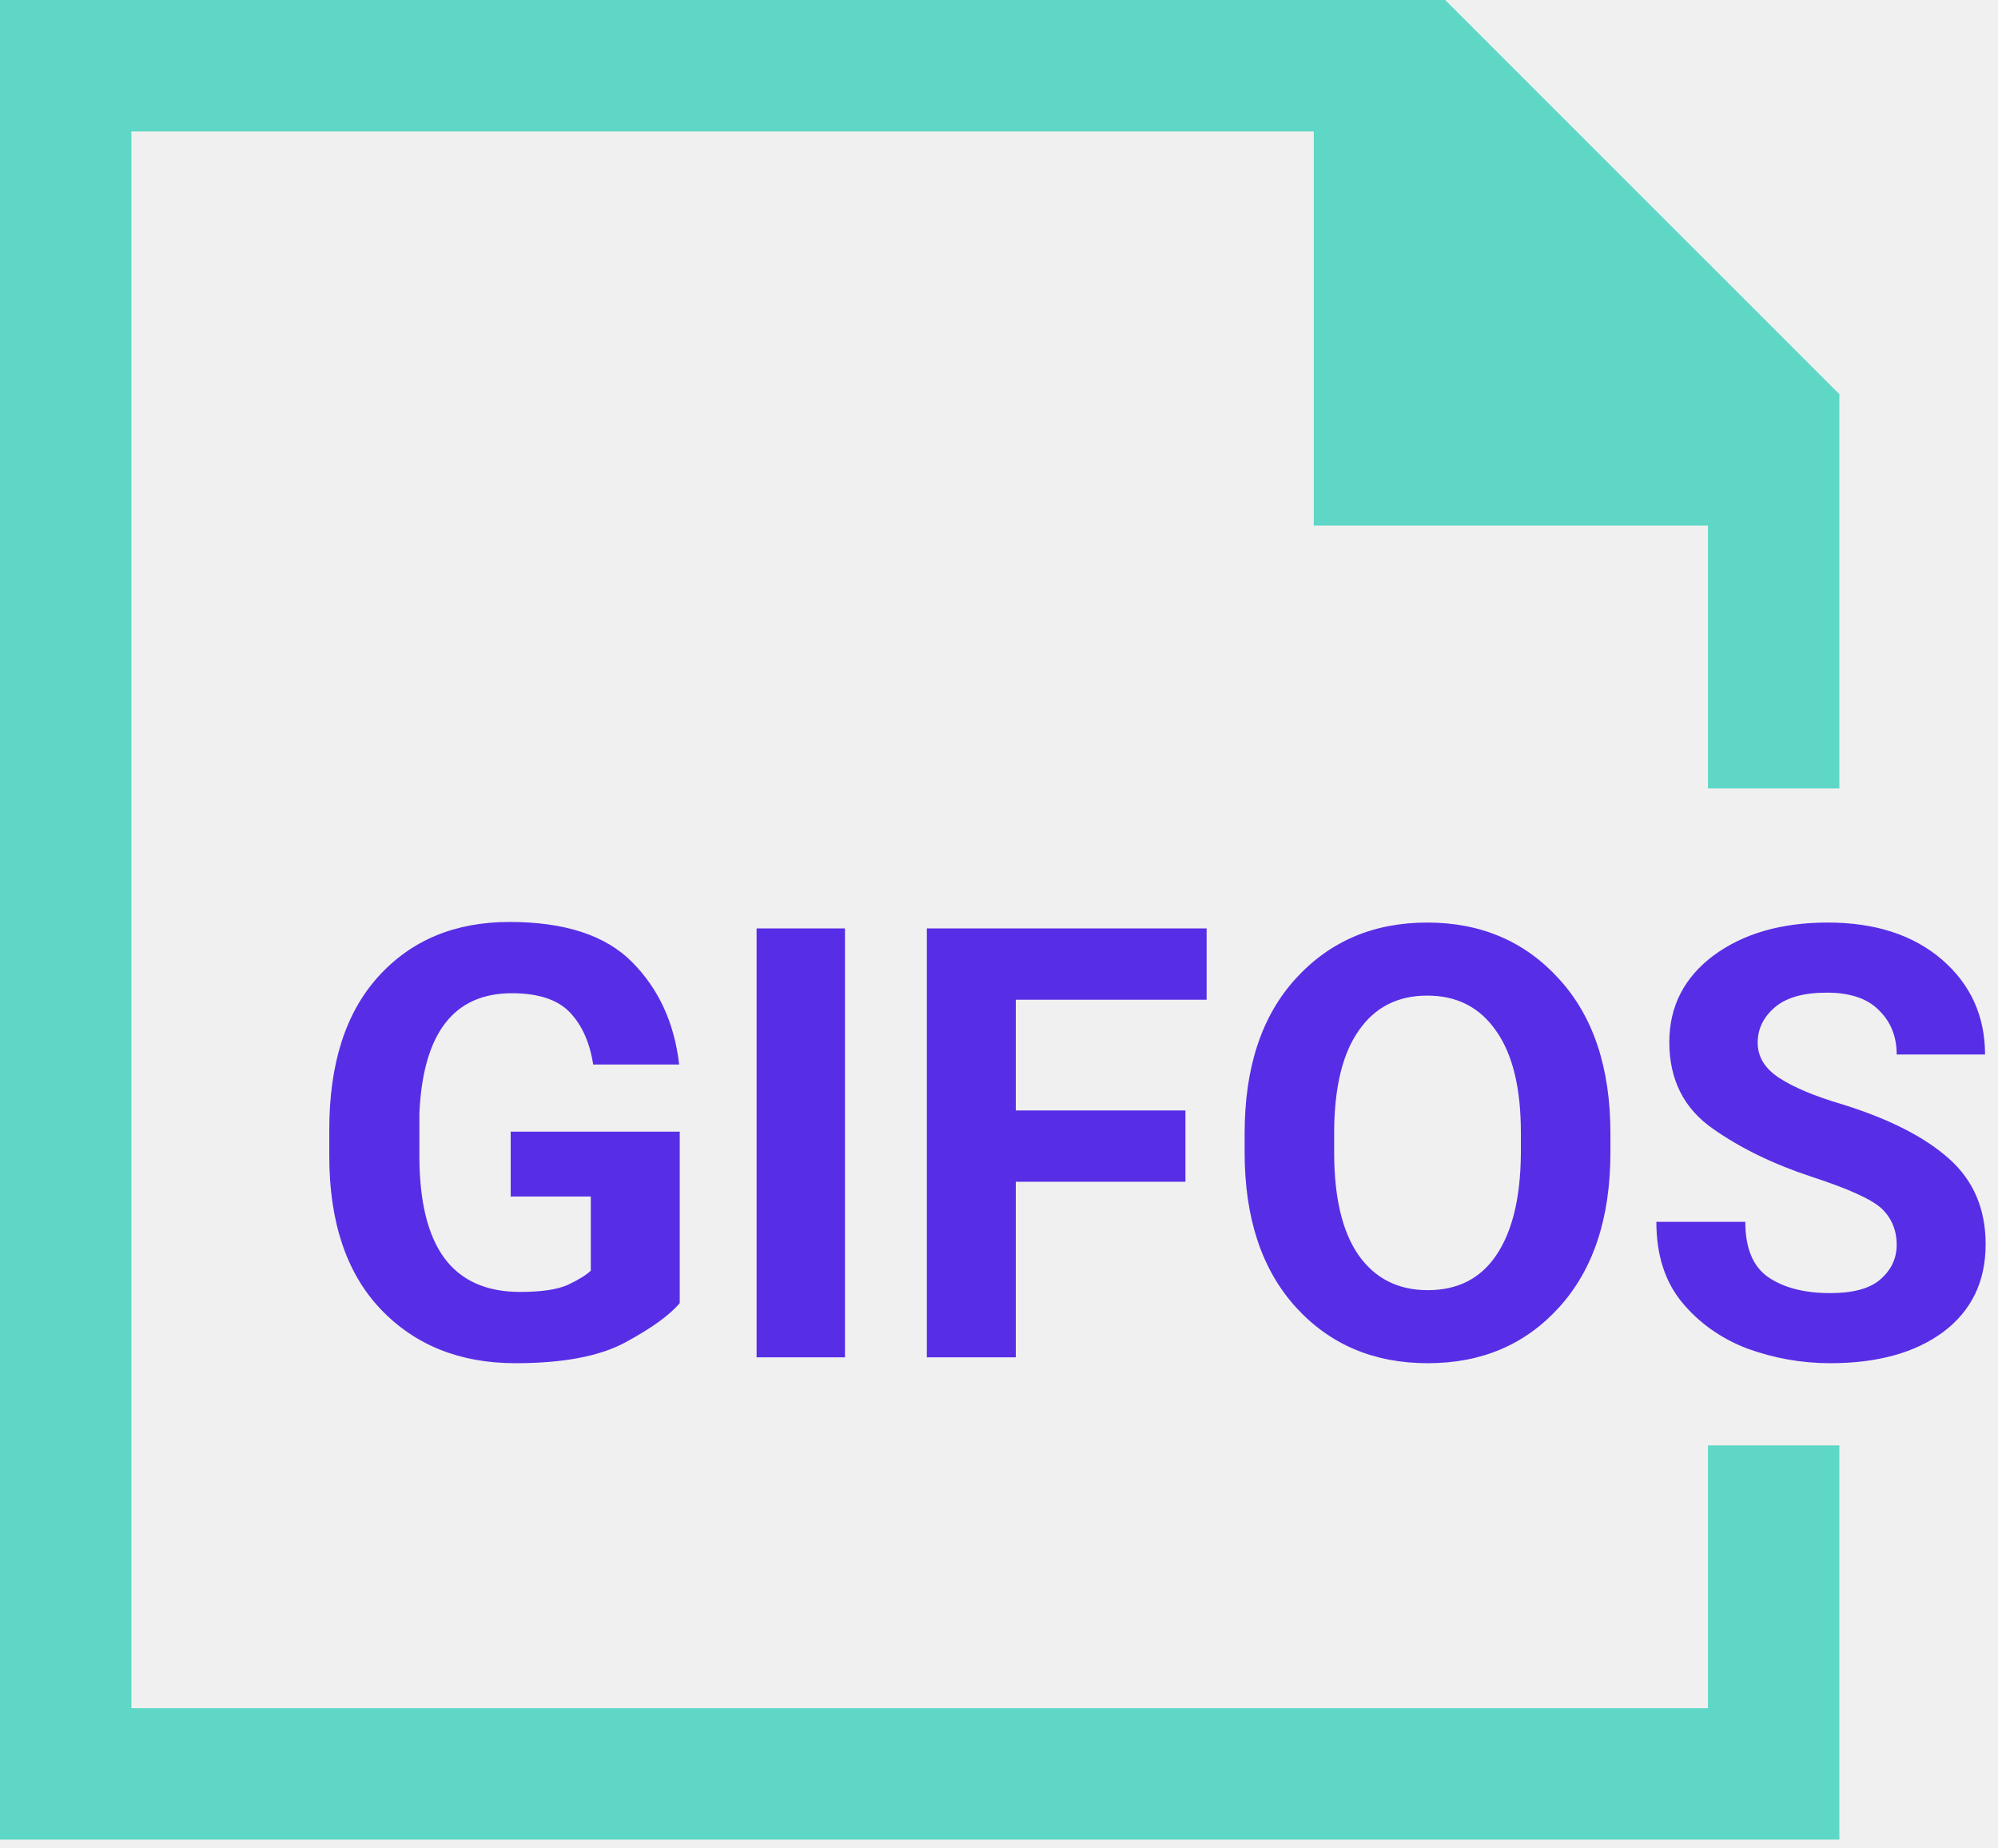
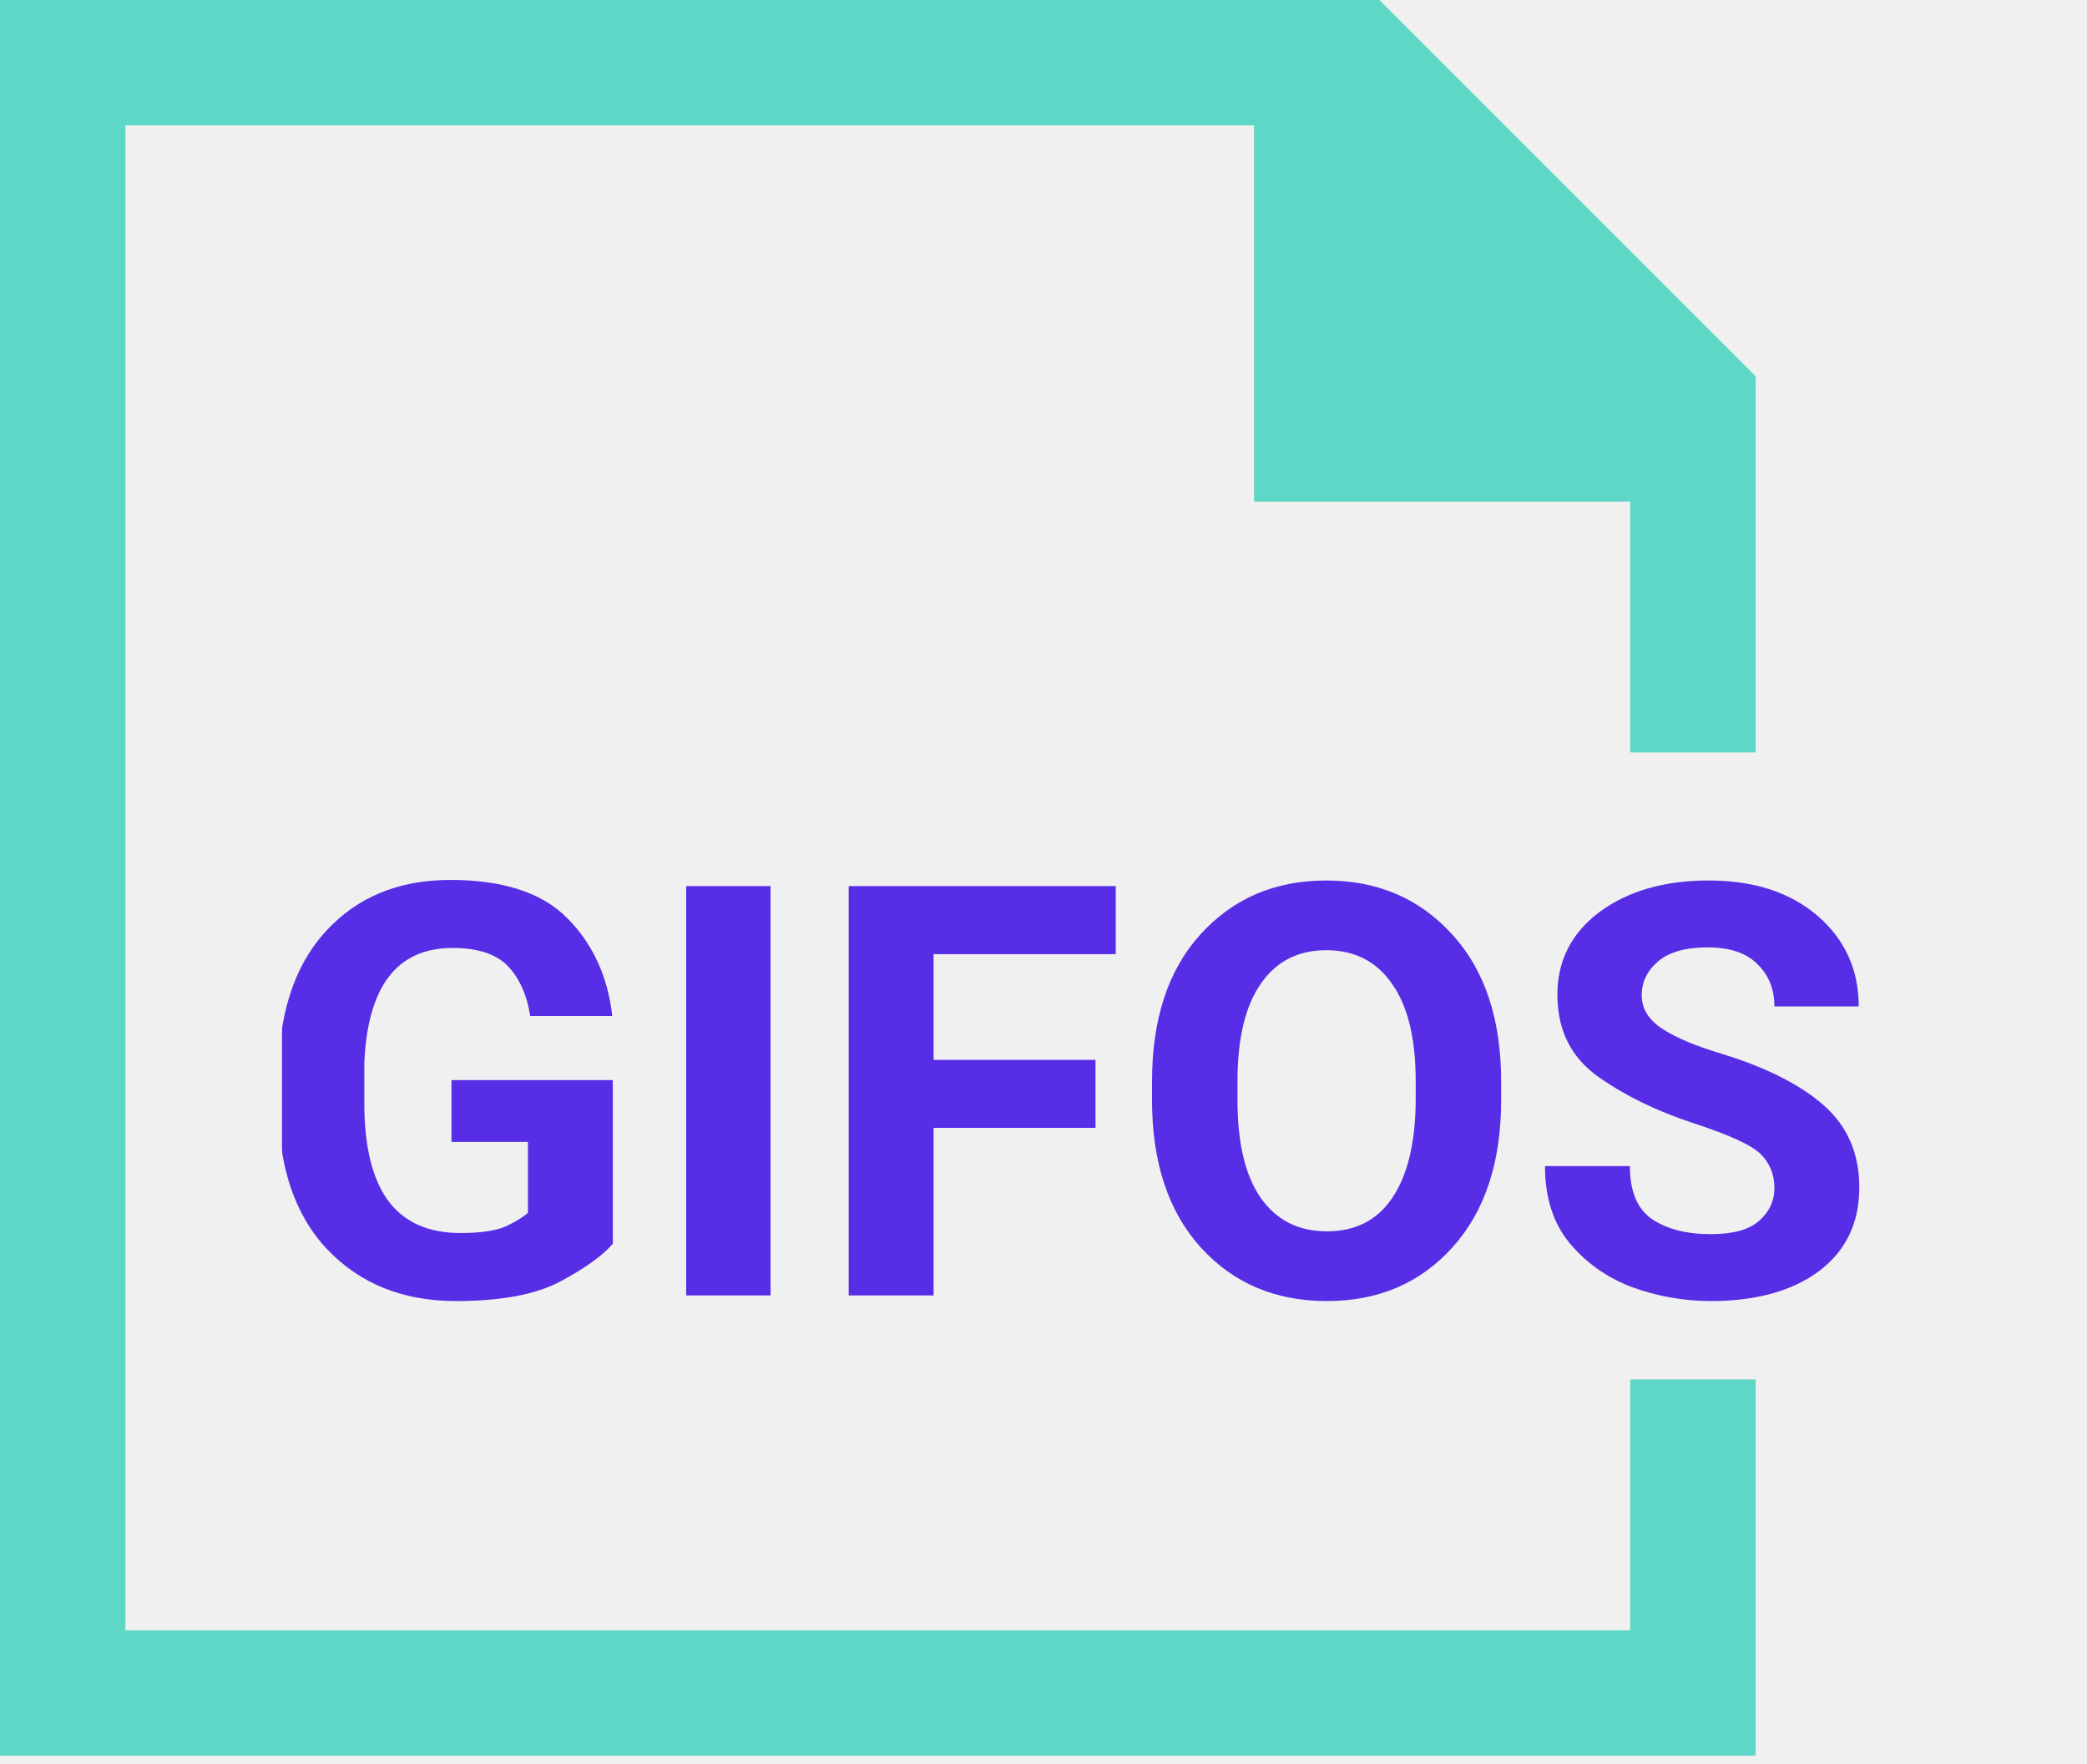
- <svg xmlns="http://www.w3.org/2000/svg" xmlns:xlink="http://www.w3.org/1999/xlink" width="53px" height="49px" viewBox="0 0 53 49" version="1.1">
+ <svg xmlns="http://www.w3.org/2000/svg" xmlns:xlink="http://www.w3.org/1999/xlink" width="58px" height="49px" viewBox="0 0 58 49" version="1.1">
  <defs>
    <polygon id="path-1" points="0.837 0.943 48.53 0.943 48.53 20.46 0.837 20.46" />
  </defs>
  <g id="GIFOS" stroke="none" stroke-width="1" fill="none" fill-rule="evenodd">
    <g id="00-UI-Kit" transform="translate(-347, -2463)">
      <g id="logo-mobile" transform="translate(347, 2463)">
        <g id="Group-5">
          <polygon id="Fill-1" fill="#5ED7C6" points="0 -0 0 48.791 48.792 48.791 48.792 38.336 45.306 38.336 45.306 45.306 3.485 45.306 3.485 3.485 34.851 3.485 34.851 13.94 45.306 13.94 45.306 20.911 48.792 20.911 48.792 10.455 38.336 -0" />
          <g id="Group-4" transform="translate(7, 16)">
            <mask id="mask-2" fill="white">
              <use xlink:href="#path-1" />
            </mask>
            <g id="Clip-3" />
            <text id="GIFOS" mask="url(#mask-2)" font-family="Roboto-Black, Roboto" font-size="16" font-weight="700" fill="#572EE5">
-               <tspan x="1" y="20">GIFOS</tspan>
+               <tspan x="0" y="20">GIFOS</tspan>
            </text>
          </g>
        </g>
      </g>
    </g>
  </g>
</svg>
